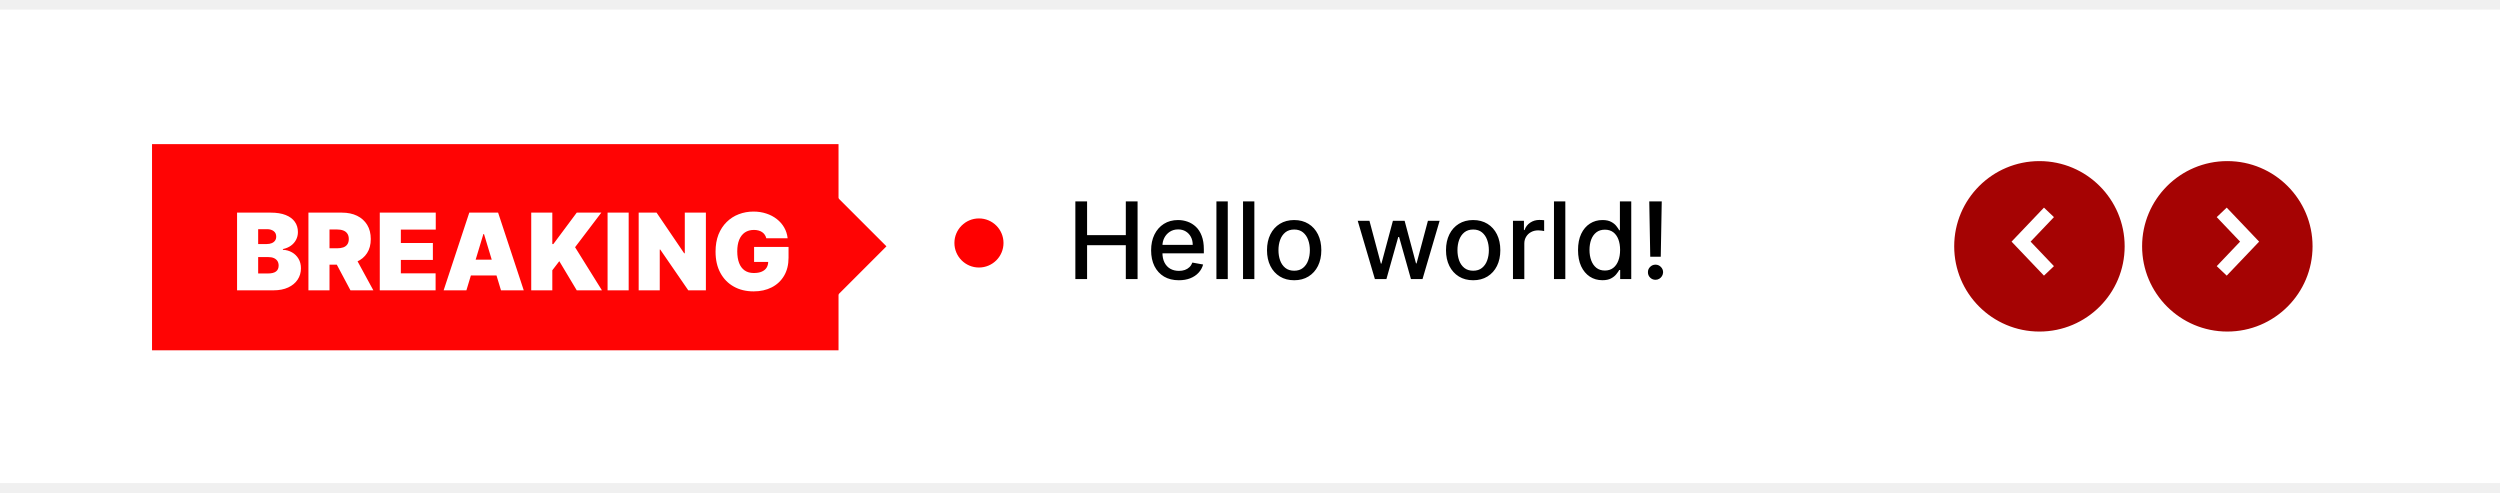
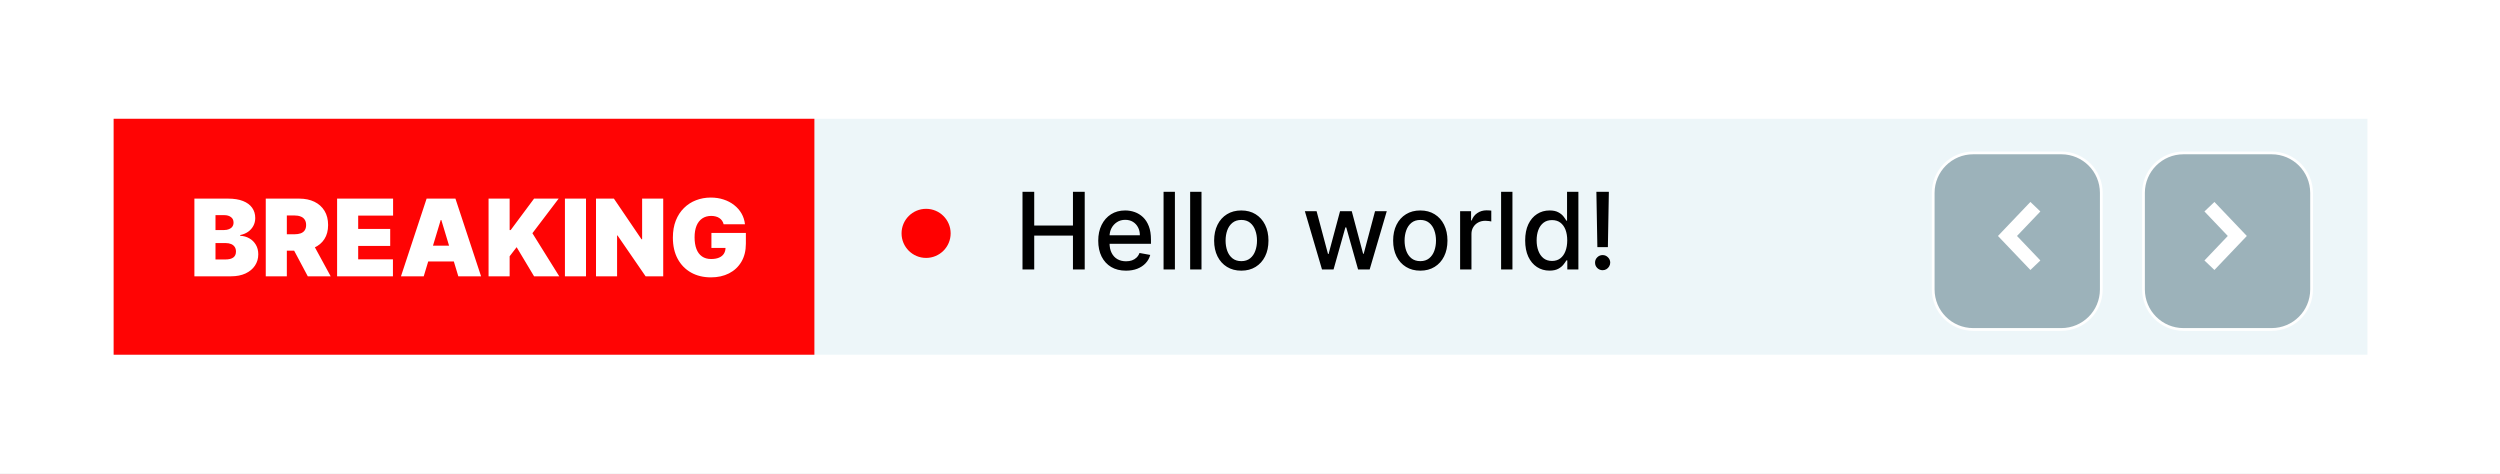
- <svg xmlns="http://www.w3.org/2000/svg" width="132" height="26" viewBox="0 0 132 26" fill="none">
-   <rect width="132" height="25" transform="translate(0 0.506226)" fill="white" />
-   <path d="M46.804 13.006L44.011 10.213L40.818 10.721V15.8H44.011L46.804 13.006Z" fill="#FF0404" />
-   <rect x="8.027" y="7.61" width="36.247" height="10.886" fill="#FF0404" />
-   <rect x="113.176" y="8.579" width="8.854" height="8.854" rx="4.427" fill="#A50303" stroke="#A50303" stroke-width="0.146" />
-   <path d="M117.307 14.303L118.779 12.758L117.307 11.213" stroke="white" stroke-width="0.728" />
-   <rect x="-0.073" y="0.073" width="8.854" height="8.854" rx="4.427" transform="matrix(-1 0 0 1 112.036 8.50623)" fill="#A50303" stroke="#A50303" stroke-width="0.146" />
-   <path d="M108.185 14.303L106.713 12.758L108.185 11.213" stroke="white" stroke-width="0.728" />
-   <path d="M12.517 15.329V11.227H14.296C14.608 11.227 14.871 11.269 15.083 11.353C15.296 11.437 15.457 11.556 15.566 11.71C15.675 11.863 15.73 12.044 15.73 12.252C15.73 12.403 15.696 12.541 15.63 12.665C15.564 12.789 15.472 12.893 15.353 12.977C15.234 13.06 15.095 13.118 14.937 13.15V13.19C15.113 13.196 15.273 13.241 15.417 13.324C15.562 13.405 15.676 13.518 15.762 13.662C15.847 13.805 15.89 13.973 15.89 14.167C15.89 14.391 15.831 14.591 15.714 14.766C15.598 14.941 15.432 15.078 15.217 15.178C15.002 15.278 14.746 15.329 14.448 15.329H12.517ZM13.631 14.439H14.152C14.338 14.439 14.479 14.405 14.572 14.335C14.666 14.264 14.712 14.16 14.712 14.023C14.712 13.927 14.69 13.845 14.646 13.778C14.602 13.712 14.539 13.661 14.458 13.626C14.378 13.591 14.281 13.574 14.168 13.574H13.631V14.439ZM13.631 12.885H14.088C14.185 12.885 14.271 12.87 14.346 12.839C14.421 12.809 14.479 12.764 14.52 12.707C14.563 12.648 14.584 12.577 14.584 12.493C14.584 12.366 14.539 12.269 14.448 12.202C14.357 12.134 14.242 12.1 14.104 12.1H13.631V12.885ZM16.285 15.329V11.227H18.055C18.359 11.227 18.626 11.282 18.854 11.393C19.082 11.504 19.26 11.664 19.387 11.872C19.514 12.08 19.577 12.33 19.577 12.621C19.577 12.915 19.512 13.162 19.381 13.364C19.251 13.566 19.069 13.718 18.834 13.82C18.6 13.923 18.327 13.975 18.015 13.975H16.957V13.11H17.791C17.921 13.11 18.033 13.094 18.125 13.062C18.218 13.028 18.29 12.975 18.339 12.903C18.39 12.831 18.416 12.737 18.416 12.621C18.416 12.503 18.39 12.408 18.339 12.335C18.29 12.26 18.218 12.205 18.125 12.17C18.033 12.134 17.921 12.116 17.791 12.116H17.398V15.329H16.285ZM18.688 13.446L19.713 15.329H18.504L17.502 13.446H18.688ZM20.052 15.329V11.227H23.008V12.124H21.165V12.829H22.856V13.726H21.165V14.431H23V15.329H20.052ZM24.626 15.329H23.424L24.778 11.227H26.3L27.654 15.329H26.452L25.555 12.357H25.523L24.626 15.329ZM24.401 13.71H26.66V14.543H24.401V13.71ZM28.049 15.329V11.227H29.162V12.885H29.218L30.452 11.227H31.75L30.364 13.053L31.782 15.329H30.452L29.531 13.79L29.162 14.271V15.329H28.049ZM33.194 11.227V15.329H32.08V11.227H33.194ZM37.271 11.227V15.329H36.341L34.859 13.174H34.835V15.329H33.722V11.227H34.667L36.125 13.374H36.157V11.227H37.271ZM40.461 12.581C40.444 12.51 40.416 12.448 40.379 12.395C40.342 12.34 40.295 12.294 40.239 12.256C40.184 12.218 40.12 12.189 40.046 12.17C39.974 12.15 39.895 12.14 39.808 12.14C39.621 12.14 39.462 12.185 39.329 12.274C39.199 12.364 39.098 12.493 39.029 12.661C38.961 12.829 38.927 13.032 38.927 13.27C38.927 13.51 38.96 13.716 39.025 13.887C39.09 14.057 39.188 14.188 39.317 14.279C39.447 14.37 39.608 14.415 39.8 14.415C39.97 14.415 40.111 14.391 40.223 14.341C40.336 14.292 40.421 14.222 40.477 14.131C40.533 14.04 40.561 13.933 40.561 13.81L40.753 13.831H39.816V13.037H41.635V13.606C41.635 13.98 41.555 14.3 41.396 14.566C41.239 14.83 41.021 15.033 40.743 15.174C40.467 15.315 40.15 15.385 39.792 15.385C39.393 15.385 39.042 15.3 38.741 15.13C38.439 14.961 38.203 14.719 38.034 14.405C37.865 14.092 37.781 13.718 37.781 13.286C37.781 12.947 37.833 12.646 37.935 12.384C38.04 12.123 38.184 11.902 38.368 11.722C38.552 11.54 38.765 11.403 39.007 11.311C39.249 11.218 39.508 11.171 39.784 11.171C40.027 11.171 40.253 11.206 40.461 11.275C40.671 11.343 40.855 11.441 41.016 11.567C41.177 11.693 41.307 11.842 41.406 12.014C41.505 12.186 41.565 12.375 41.587 12.581H40.461Z" fill="white" />
-   <path d="M56.779 14.735V10.633H57.398V12.416H59.443V10.633H60.064V14.735H59.443V12.946H57.398V14.735H56.779ZM62.243 14.797C61.94 14.797 61.679 14.732 61.46 14.603C61.242 14.472 61.074 14.288 60.955 14.052C60.837 13.814 60.779 13.536 60.779 13.217C60.779 12.902 60.837 12.624 60.955 12.384C61.074 12.143 61.239 11.956 61.452 11.821C61.665 11.686 61.915 11.618 62.201 11.618C62.374 11.618 62.543 11.647 62.705 11.705C62.868 11.762 63.014 11.852 63.144 11.975C63.274 12.098 63.376 12.257 63.45 12.454C63.525 12.649 63.563 12.886 63.563 13.165V13.377H61.117V12.928H62.976C62.976 12.771 62.944 12.631 62.88 12.51C62.816 12.387 62.725 12.29 62.609 12.219C62.495 12.149 62.36 12.113 62.205 12.113C62.036 12.113 61.89 12.155 61.764 12.237C61.64 12.319 61.544 12.426 61.476 12.558C61.409 12.689 61.376 12.831 61.376 12.984V13.335C61.376 13.54 61.412 13.716 61.484 13.86C61.557 14.004 61.659 14.114 61.79 14.19C61.921 14.265 62.074 14.302 62.249 14.302C62.362 14.302 62.466 14.286 62.559 14.254C62.653 14.221 62.733 14.171 62.802 14.106C62.87 14.041 62.922 13.96 62.958 13.864L63.525 13.966C63.479 14.133 63.398 14.279 63.28 14.404C63.164 14.529 63.018 14.625 62.842 14.695C62.667 14.763 62.467 14.797 62.243 14.797ZM64.826 10.633V14.735H64.227V10.633H64.826ZM66.23 10.633V14.735H65.632V10.633H66.23ZM68.332 14.797C68.043 14.797 67.792 14.731 67.577 14.599C67.362 14.466 67.195 14.282 67.076 14.044C66.957 13.806 66.898 13.528 66.898 13.211C66.898 12.892 66.957 12.613 67.076 12.374C67.195 12.135 67.362 11.949 67.577 11.817C67.792 11.685 68.043 11.618 68.332 11.618C68.62 11.618 68.872 11.685 69.087 11.817C69.302 11.949 69.469 12.135 69.588 12.374C69.706 12.613 69.766 12.892 69.766 13.211C69.766 13.528 69.706 13.806 69.588 14.044C69.469 14.282 69.302 14.466 69.087 14.599C68.872 14.731 68.62 14.797 68.332 14.797ZM68.334 14.294C68.521 14.294 68.675 14.245 68.798 14.146C68.921 14.047 69.012 13.916 69.071 13.752C69.131 13.587 69.161 13.406 69.161 13.209C69.161 13.012 69.131 12.832 69.071 12.668C69.012 12.502 68.921 12.37 68.798 12.269C68.675 12.169 68.521 12.119 68.334 12.119C68.145 12.119 67.989 12.169 67.865 12.269C67.742 12.37 67.651 12.502 67.591 12.668C67.532 12.832 67.503 13.012 67.503 13.209C67.503 13.406 67.532 13.587 67.591 13.752C67.651 13.916 67.742 14.047 67.865 14.146C67.989 14.245 68.145 14.294 68.334 14.294ZM72.594 14.735L71.688 11.659H72.307L72.91 13.918H72.94L73.545 11.659H74.164L74.765 13.908H74.795L75.394 11.659H76.012L75.109 14.735H74.498L73.873 12.514H73.827L73.203 14.735H72.594ZM77.783 14.797C77.494 14.797 77.243 14.731 77.028 14.599C76.813 14.466 76.646 14.282 76.527 14.044C76.408 13.806 76.349 13.528 76.349 13.211C76.349 12.892 76.408 12.613 76.527 12.374C76.646 12.135 76.813 11.949 77.028 11.817C77.243 11.685 77.494 11.618 77.783 11.618C78.071 11.618 78.323 11.685 78.538 11.817C78.753 11.949 78.92 12.135 79.039 12.374C79.157 12.613 79.217 12.892 79.217 13.211C79.217 13.528 79.157 13.806 79.039 14.044C78.92 14.282 78.753 14.466 78.538 14.599C78.323 14.731 78.071 14.797 77.783 14.797ZM77.785 14.294C77.972 14.294 78.127 14.245 78.249 14.146C78.372 14.047 78.463 13.916 78.522 13.752C78.582 13.587 78.612 13.406 78.612 13.209C78.612 13.012 78.582 12.832 78.522 12.668C78.463 12.502 78.372 12.37 78.249 12.269C78.127 12.169 77.972 12.119 77.785 12.119C77.597 12.119 77.44 12.169 77.316 12.269C77.193 12.37 77.102 12.502 77.042 12.668C76.983 12.832 76.954 13.012 76.954 13.209C76.954 13.406 76.983 13.587 77.042 13.752C77.102 13.916 77.193 14.047 77.316 14.146C77.44 14.245 77.597 14.294 77.785 14.294ZM79.885 14.735V11.659H80.464V12.147H80.496C80.552 11.982 80.651 11.851 80.793 11.757C80.935 11.661 81.097 11.613 81.277 11.613C81.314 11.613 81.359 11.614 81.409 11.617C81.461 11.619 81.502 11.623 81.531 11.627V12.199C81.507 12.193 81.465 12.185 81.403 12.177C81.342 12.168 81.281 12.163 81.219 12.163C81.078 12.163 80.951 12.193 80.841 12.253C80.731 12.312 80.644 12.394 80.58 12.5C80.516 12.604 80.484 12.723 80.484 12.856V14.735H79.885ZM82.649 10.633V14.735H82.05V10.633H82.649ZM84.606 14.795C84.357 14.795 84.136 14.732 83.941 14.605C83.747 14.476 83.595 14.294 83.484 14.058C83.375 13.82 83.32 13.535 83.32 13.203C83.32 12.87 83.375 12.586 83.486 12.35C83.598 12.113 83.752 11.932 83.947 11.807C84.142 11.681 84.363 11.618 84.61 11.618C84.801 11.618 84.954 11.651 85.07 11.715C85.188 11.777 85.279 11.851 85.343 11.935C85.408 12.019 85.459 12.093 85.495 12.157H85.531V10.633H86.13V14.735H85.545V14.256H85.495C85.459 14.322 85.407 14.396 85.339 14.48C85.272 14.565 85.18 14.638 85.062 14.701C84.945 14.764 84.793 14.795 84.606 14.795ZM84.738 14.284C84.91 14.284 85.056 14.239 85.175 14.148C85.295 14.056 85.385 13.928 85.447 13.765C85.51 13.603 85.541 13.413 85.541 13.197C85.541 12.983 85.51 12.796 85.449 12.636C85.388 12.476 85.297 12.351 85.179 12.261C85.06 12.172 84.913 12.127 84.738 12.127C84.558 12.127 84.407 12.174 84.287 12.267C84.167 12.361 84.076 12.488 84.015 12.65C83.955 12.812 83.925 12.994 83.925 13.197C83.925 13.402 83.956 13.587 84.017 13.752C84.078 13.916 84.169 14.046 84.289 14.142C84.411 14.237 84.56 14.284 84.738 14.284ZM87.74 10.633L87.688 13.555H87.133L87.081 10.633H87.74ZM87.411 14.773C87.3 14.773 87.206 14.734 87.127 14.657C87.048 14.578 87.009 14.483 87.011 14.372C87.009 14.263 87.048 14.169 87.127 14.092C87.206 14.013 87.3 13.974 87.411 13.974C87.519 13.974 87.613 14.013 87.692 14.092C87.77 14.169 87.81 14.263 87.812 14.372C87.81 14.446 87.791 14.513 87.754 14.575C87.718 14.635 87.669 14.683 87.609 14.719C87.549 14.755 87.483 14.773 87.411 14.773Z" fill="black" />
-   <circle cx="51.689" cy="12.829" r="1.296" fill="#FF0000" />
+ <svg xmlns="http://www.w3.org/2000/svg" width="132" height="25" viewBox="0 0 132 25" fill="none">
+   <rect width="132" height="25" fill="white" />
+   <rect x="6" y="6.271" width="119" height="12.458" fill="#EDF6F9" />
+   <rect x="6" y="6.271" width="37" height="12.458" fill="#FF0404" />
+   <rect x="113.176" y="8.073" width="8.876" height="9.323" rx="2.112" fill="#9CB2BA" stroke="white" stroke-width="0.146" />
+   <path d="M116.658 14.004L118.13 12.459L116.658 10.914" stroke="white" stroke-width="0.728" />
+   <rect x="-0.073" y="0.073" width="8.876" height="9.323" rx="2.112" transform="matrix(-1 0 0 1 110.876 8)" fill="#9CB2BA" stroke="white" stroke-width="0.146" />
+   <path d="M107.468 14.004L105.995 12.459L107.468 10.914" stroke="white" stroke-width="0.728" />
+   <path d="M10.264 14.589V10.487H12.043C12.355 10.487 12.618 10.529 12.83 10.613C13.043 10.697 13.204 10.816 13.313 10.97C13.422 11.123 13.477 11.304 13.477 11.513C13.477 11.664 13.443 11.801 13.377 11.925C13.311 12.049 13.219 12.153 13.1 12.238C12.982 12.32 12.843 12.378 12.684 12.41V12.45C12.86 12.457 13.02 12.501 13.164 12.584C13.309 12.665 13.423 12.778 13.509 12.923C13.594 13.065 13.637 13.234 13.637 13.427C13.637 13.652 13.578 13.851 13.461 14.026C13.345 14.201 13.179 14.338 12.964 14.439C12.749 14.539 12.493 14.589 12.195 14.589H10.264ZM11.378 13.7H11.899C12.086 13.7 12.226 13.665 12.319 13.595C12.413 13.525 12.459 13.421 12.459 13.283C12.459 13.187 12.437 13.105 12.393 13.039C12.349 12.972 12.287 12.921 12.205 12.886C12.125 12.852 12.028 12.834 11.915 12.834H11.378V13.7ZM11.378 12.146H11.835C11.932 12.146 12.018 12.13 12.093 12.099C12.168 12.069 12.226 12.025 12.267 11.967C12.31 11.909 12.331 11.837 12.331 11.753C12.331 11.626 12.286 11.529 12.195 11.463C12.104 11.394 11.989 11.36 11.851 11.36H11.378V12.146ZM14.032 14.589V10.487H15.802C16.107 10.487 16.373 10.543 16.601 10.653C16.829 10.764 17.007 10.924 17.134 11.132C17.261 11.34 17.324 11.59 17.324 11.881C17.324 12.175 17.259 12.422 17.128 12.624C16.998 12.826 16.816 12.978 16.581 13.081C16.348 13.184 16.074 13.235 15.762 13.235H14.704V12.37H15.538C15.668 12.37 15.78 12.354 15.872 12.322C15.966 12.288 16.037 12.236 16.086 12.164C16.137 12.091 16.163 11.997 16.163 11.881C16.163 11.764 16.137 11.668 16.086 11.595C16.037 11.52 15.966 11.465 15.872 11.431C15.78 11.394 15.668 11.376 15.538 11.376H15.145V14.589H14.032ZM16.435 12.706L17.46 14.589H16.251L15.249 12.706H16.435ZM17.799 14.589V10.487H20.755V11.384H18.912V12.089H20.603V12.987H18.912V13.692H20.747V14.589H17.799ZM22.373 14.589H21.171L22.525 10.487H24.047L25.401 14.589H24.199L23.302 11.617H23.27L22.373 14.589ZM22.148 12.971H24.407V13.804H22.148V12.971ZM25.796 14.589V10.487H26.909V12.146H26.965L28.199 10.487H29.497L28.111 12.314L29.529 14.589H28.199L27.278 13.051L26.909 13.531V14.589H25.796ZM30.941 10.487V14.589H29.828V10.487H30.941ZM35.018 10.487V14.589H34.088L32.606 12.434H32.582V14.589H31.469V10.487H32.414L33.872 12.634H33.904V10.487H35.018ZM38.208 11.841C38.191 11.77 38.163 11.708 38.126 11.655C38.089 11.6 38.042 11.554 37.986 11.517C37.931 11.478 37.867 11.449 37.794 11.431C37.721 11.411 37.642 11.4 37.555 11.4C37.368 11.4 37.209 11.445 37.077 11.535C36.946 11.624 36.846 11.753 36.776 11.921C36.708 12.089 36.674 12.292 36.674 12.53C36.674 12.77 36.707 12.976 36.772 13.147C36.837 13.318 36.935 13.449 37.065 13.539C37.194 13.63 37.355 13.676 37.547 13.676C37.717 13.676 37.858 13.651 37.97 13.601C38.083 13.552 38.168 13.482 38.224 13.391C38.28 13.3 38.308 13.194 38.308 13.071L38.501 13.091H37.563V12.298H39.382V12.867C39.382 13.24 39.302 13.56 39.143 13.826C38.986 14.09 38.768 14.293 38.49 14.435C38.214 14.575 37.897 14.645 37.539 14.645C37.14 14.645 36.789 14.56 36.488 14.391C36.186 14.221 35.95 13.979 35.781 13.666C35.612 13.352 35.528 12.979 35.528 12.546C35.528 12.207 35.58 11.906 35.683 11.645C35.787 11.383 35.931 11.162 36.115 10.982C36.299 10.8 36.512 10.663 36.754 10.571C36.996 10.478 37.255 10.431 37.531 10.431C37.774 10.431 38 10.466 38.208 10.535C38.418 10.603 38.603 10.701 38.763 10.828C38.924 10.953 39.055 11.102 39.153 11.274C39.252 11.447 39.312 11.635 39.334 11.841H38.208Z" fill="white" />
+   <path d="M53.988 14.229V10.127H54.607V11.909H56.652V10.127H57.273V14.229H56.652V12.44H54.607V14.229H53.988ZM59.452 14.291C59.148 14.291 58.887 14.226 58.669 14.097C58.451 13.966 58.283 13.782 58.164 13.546C58.046 13.308 57.987 13.03 57.987 12.71C57.987 12.395 58.046 12.118 58.164 11.877C58.283 11.637 58.448 11.45 58.66 11.315C58.874 11.18 59.124 11.112 59.41 11.112C59.583 11.112 59.751 11.141 59.914 11.198C60.077 11.256 60.223 11.346 60.353 11.469C60.482 11.592 60.584 11.751 60.659 11.947C60.734 12.142 60.771 12.379 60.771 12.659V12.871H58.326V12.422H60.185C60.185 12.265 60.153 12.125 60.088 12.004C60.024 11.881 59.934 11.784 59.818 11.713C59.703 11.642 59.568 11.607 59.413 11.607C59.245 11.607 59.098 11.648 58.973 11.731C58.849 11.813 58.753 11.919 58.684 12.052C58.618 12.182 58.584 12.325 58.584 12.478V12.829C58.584 13.034 58.62 13.209 58.693 13.353C58.766 13.498 58.868 13.608 58.999 13.684C59.13 13.759 59.283 13.796 59.458 13.796C59.571 13.796 59.675 13.78 59.768 13.748C59.861 13.715 59.942 13.665 60.01 13.6C60.078 13.534 60.13 13.454 60.166 13.357L60.733 13.46C60.688 13.627 60.606 13.773 60.489 13.898C60.373 14.022 60.227 14.119 60.05 14.189C59.876 14.257 59.676 14.291 59.452 14.291ZM62.035 10.127V14.229H61.436V10.127H62.035ZM63.439 10.127V14.229H62.84V10.127H63.439ZM65.54 14.291C65.252 14.291 65 14.225 64.785 14.092C64.57 13.96 64.404 13.775 64.285 13.538C64.166 13.3 64.106 13.022 64.106 12.704C64.106 12.385 64.166 12.106 64.285 11.867C64.404 11.628 64.57 11.443 64.785 11.311C65 11.178 65.252 11.112 65.54 11.112C65.829 11.112 66.081 11.178 66.296 11.311C66.51 11.443 66.677 11.628 66.796 11.867C66.915 12.106 66.975 12.385 66.975 12.704C66.975 13.022 66.915 13.3 66.796 13.538C66.677 13.775 66.51 13.96 66.296 14.092C66.081 14.225 65.829 14.291 65.54 14.291ZM65.543 13.788C65.729 13.788 65.884 13.739 66.007 13.64C66.13 13.541 66.221 13.409 66.279 13.245C66.34 13.081 66.37 12.9 66.37 12.703C66.37 12.506 66.34 12.326 66.279 12.162C66.221 11.996 66.13 11.863 66.007 11.763C65.884 11.663 65.729 11.613 65.543 11.613C65.354 11.613 65.198 11.663 65.074 11.763C64.951 11.863 64.859 11.996 64.799 12.162C64.741 12.326 64.711 12.506 64.711 12.703C64.711 12.9 64.741 13.081 64.799 13.245C64.859 13.409 64.951 13.541 65.074 13.64C65.198 13.739 65.354 13.788 65.543 13.788ZM69.802 14.229L68.897 11.152H69.516L70.119 13.412H70.149L70.754 11.152H71.373L71.973 13.402H72.003L72.602 11.152H73.221L72.318 14.229H71.707L71.082 12.008H71.036L70.411 14.229H69.802ZM74.992 14.291C74.703 14.291 74.451 14.225 74.237 14.092C74.022 13.96 73.855 13.775 73.736 13.538C73.617 13.3 73.558 13.022 73.558 12.704C73.558 12.385 73.617 12.106 73.736 11.867C73.855 11.628 74.022 11.443 74.237 11.311C74.451 11.178 74.703 11.112 74.992 11.112C75.28 11.112 75.532 11.178 75.747 11.311C75.962 11.443 76.129 11.628 76.247 11.867C76.366 12.106 76.426 12.385 76.426 12.704C76.426 13.022 76.366 13.3 76.247 13.538C76.129 13.775 75.962 13.96 75.747 14.092C75.532 14.225 75.28 14.291 74.992 14.291ZM74.994 13.788C75.18 13.788 75.335 13.739 75.458 13.64C75.581 13.541 75.672 13.409 75.731 13.245C75.791 13.081 75.821 12.9 75.821 12.703C75.821 12.506 75.791 12.326 75.731 12.162C75.672 11.996 75.581 11.863 75.458 11.763C75.335 11.663 75.18 11.613 74.994 11.613C74.805 11.613 74.649 11.663 74.525 11.763C74.402 11.863 74.311 11.996 74.251 12.162C74.192 12.326 74.162 12.506 74.162 12.703C74.162 12.9 74.192 13.081 74.251 13.245C74.311 13.409 74.402 13.541 74.525 13.64C74.649 13.739 74.805 13.788 74.994 13.788ZM77.094 14.229V11.152H77.673V11.641H77.705C77.761 11.476 77.86 11.345 78.001 11.251C78.144 11.154 78.306 11.106 78.486 11.106C78.523 11.106 78.567 11.108 78.618 11.11C78.67 11.113 78.711 11.116 78.74 11.12V11.693C78.716 11.687 78.674 11.679 78.612 11.671C78.551 11.662 78.489 11.657 78.428 11.657C78.286 11.657 78.16 11.687 78.049 11.747C77.94 11.806 77.853 11.888 77.789 11.993C77.725 12.098 77.693 12.216 77.693 12.35V14.229H77.094ZM79.857 10.127V14.229H79.258V10.127H79.857ZM81.814 14.289C81.566 14.289 81.344 14.225 81.15 14.098C80.956 13.97 80.804 13.788 80.693 13.552C80.584 13.314 80.529 13.029 80.529 12.697C80.529 12.364 80.584 12.08 80.695 11.843C80.807 11.607 80.961 11.426 81.156 11.301C81.35 11.175 81.572 11.112 81.819 11.112C82.01 11.112 82.163 11.144 82.279 11.209C82.397 11.271 82.487 11.345 82.552 11.429C82.617 11.513 82.668 11.587 82.704 11.651H82.74V10.127H83.339V14.229H82.754V13.75H82.704C82.668 13.815 82.616 13.89 82.547 13.974C82.481 14.058 82.389 14.132 82.271 14.195C82.154 14.257 82.001 14.289 81.814 14.289ZM81.947 13.778C82.119 13.778 82.264 13.733 82.383 13.642C82.504 13.55 82.594 13.422 82.656 13.259C82.718 13.096 82.75 12.907 82.75 12.691C82.75 12.477 82.719 12.29 82.658 12.13C82.596 11.97 82.506 11.845 82.387 11.755C82.269 11.666 82.122 11.621 81.947 11.621C81.766 11.621 81.616 11.668 81.496 11.761C81.376 11.855 81.285 11.982 81.224 12.144C81.164 12.305 81.134 12.488 81.134 12.691C81.134 12.896 81.164 13.081 81.226 13.245C81.287 13.409 81.378 13.54 81.498 13.636C81.62 13.731 81.769 13.778 81.947 13.778ZM84.948 10.127L84.896 13.049H84.341L84.289 10.127H84.948ZM84.62 14.267C84.509 14.267 84.414 14.228 84.335 14.15C84.257 14.072 84.218 13.977 84.219 13.866C84.218 13.757 84.257 13.663 84.335 13.586C84.414 13.507 84.509 13.468 84.62 13.468C84.728 13.468 84.822 13.507 84.9 13.586C84.979 13.663 85.019 13.757 85.02 13.866C85.019 13.94 85 14.007 84.962 14.068C84.926 14.129 84.878 14.177 84.818 14.213C84.758 14.249 84.692 14.267 84.62 14.267Z" fill="black" />
+   <circle cx="48.898" cy="12.322" r="1.296" fill="#FF0000" />
</svg>
